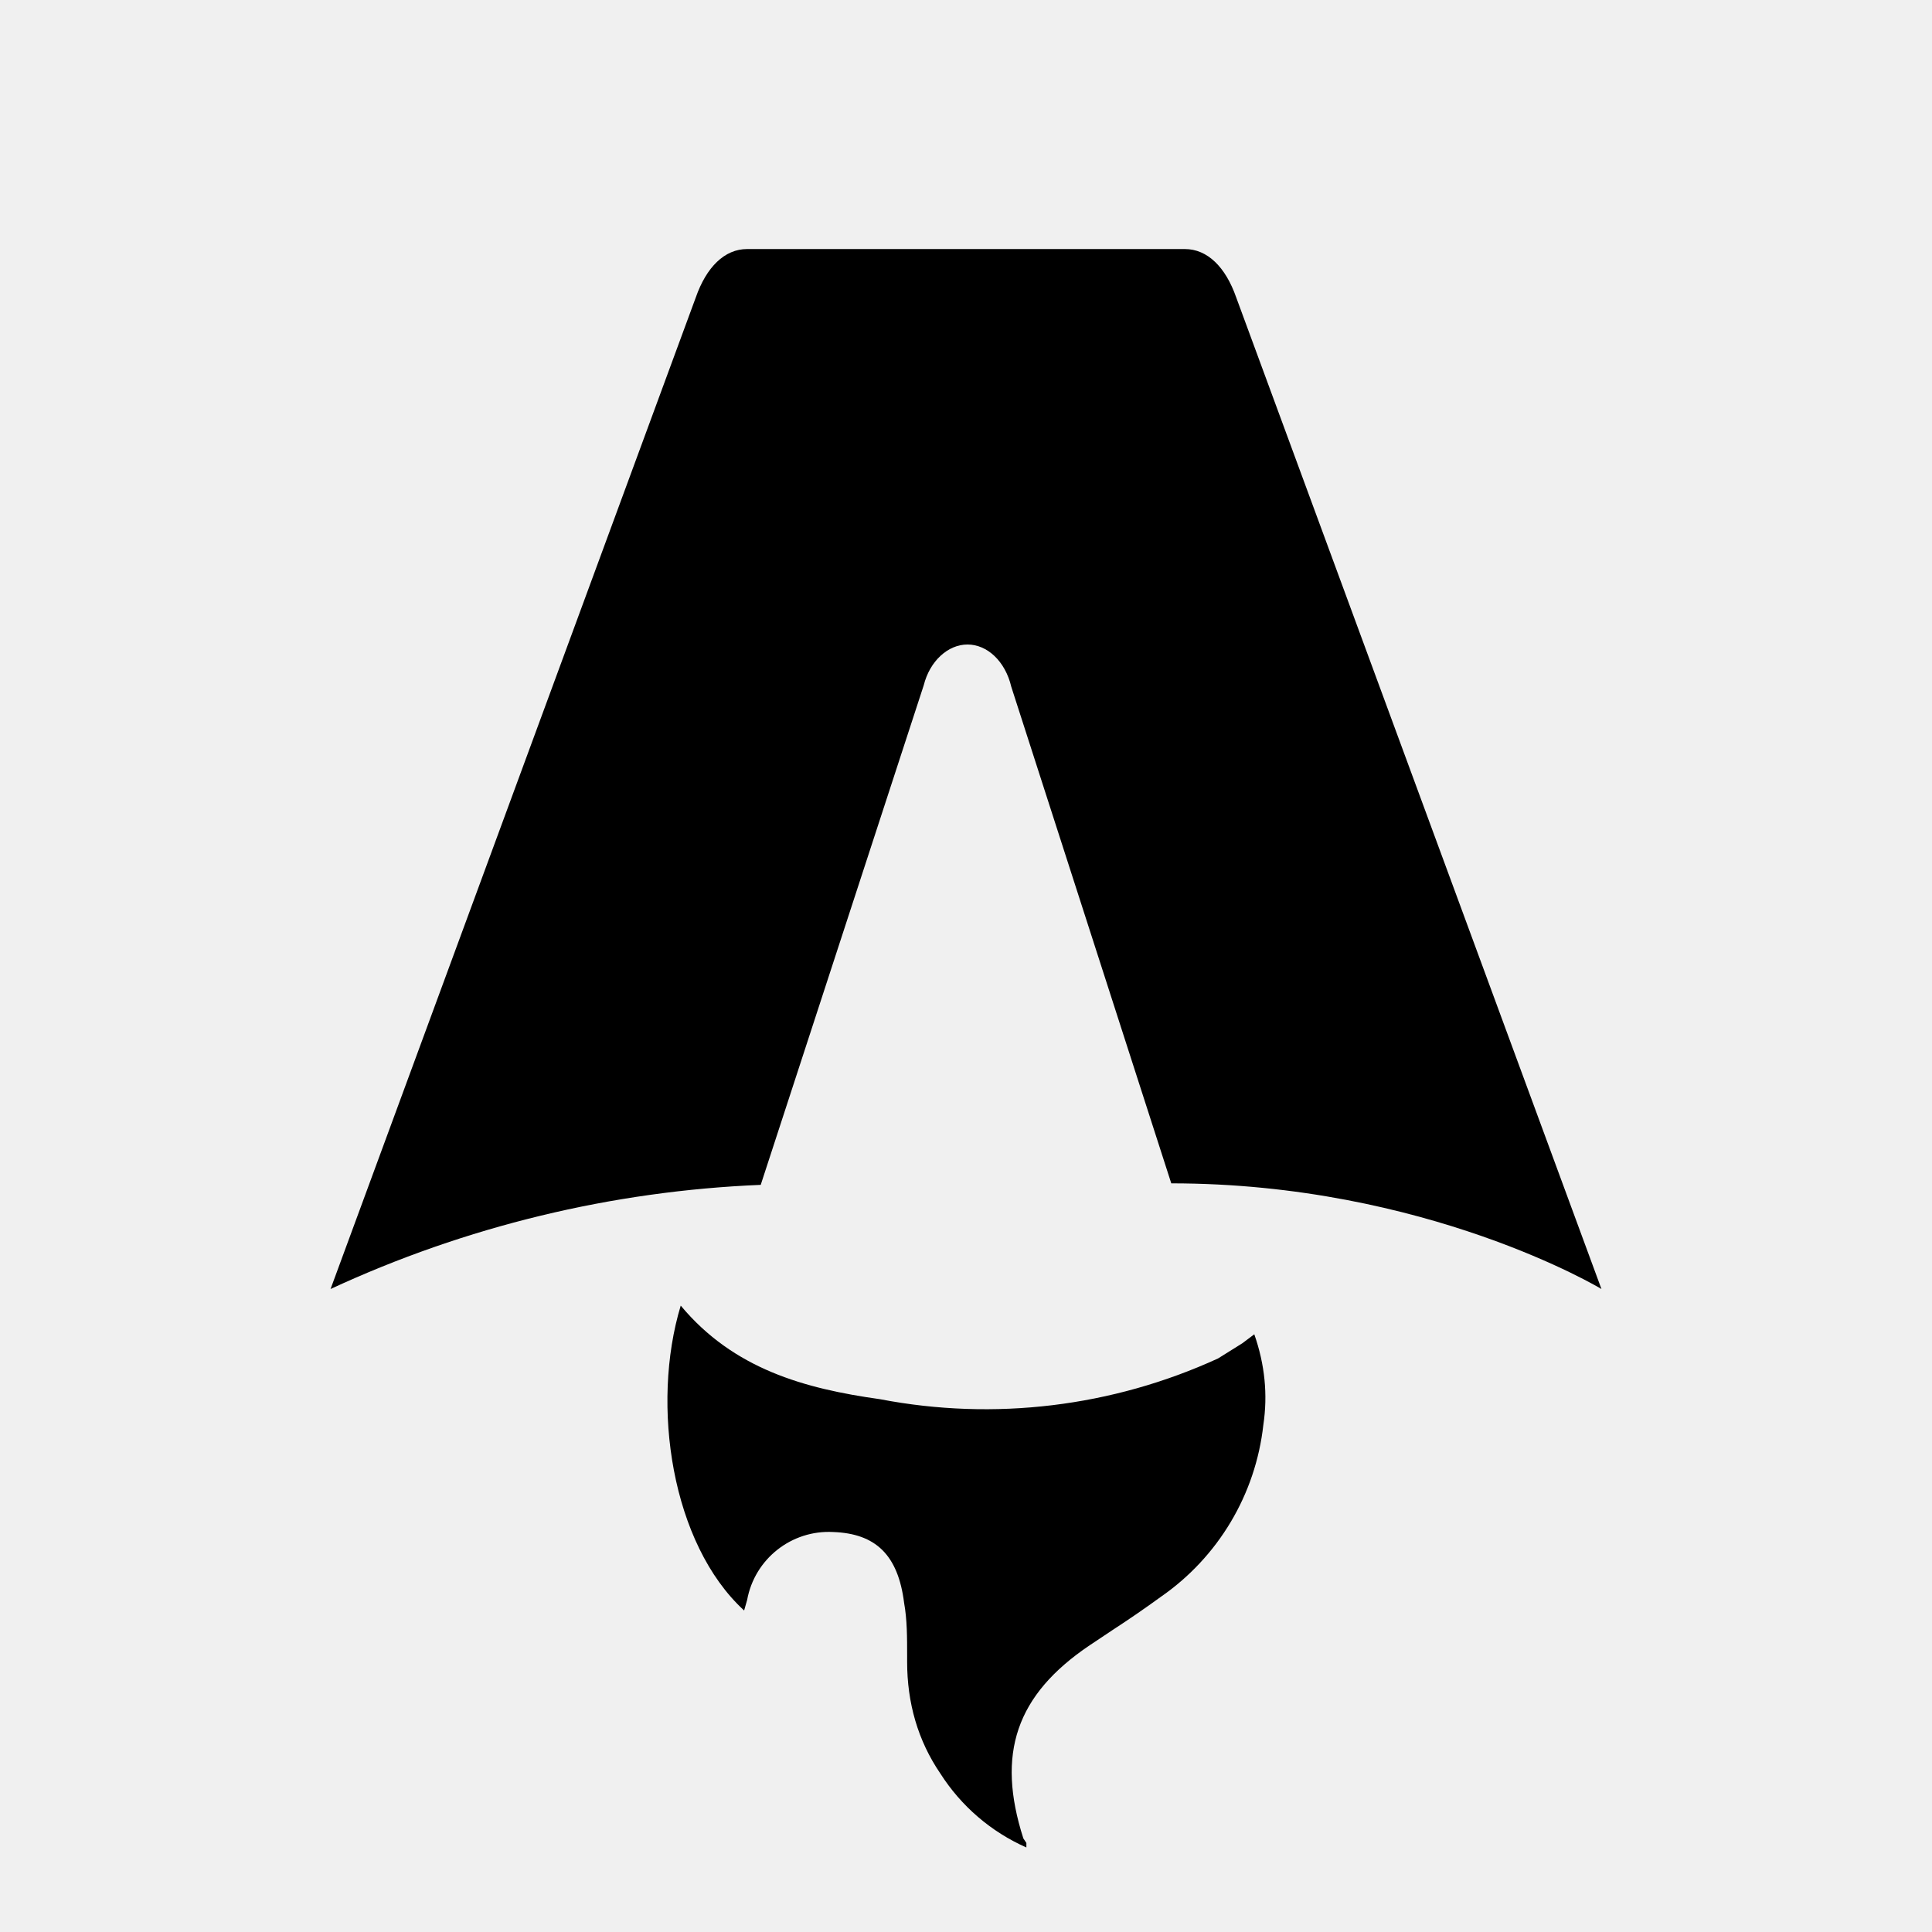
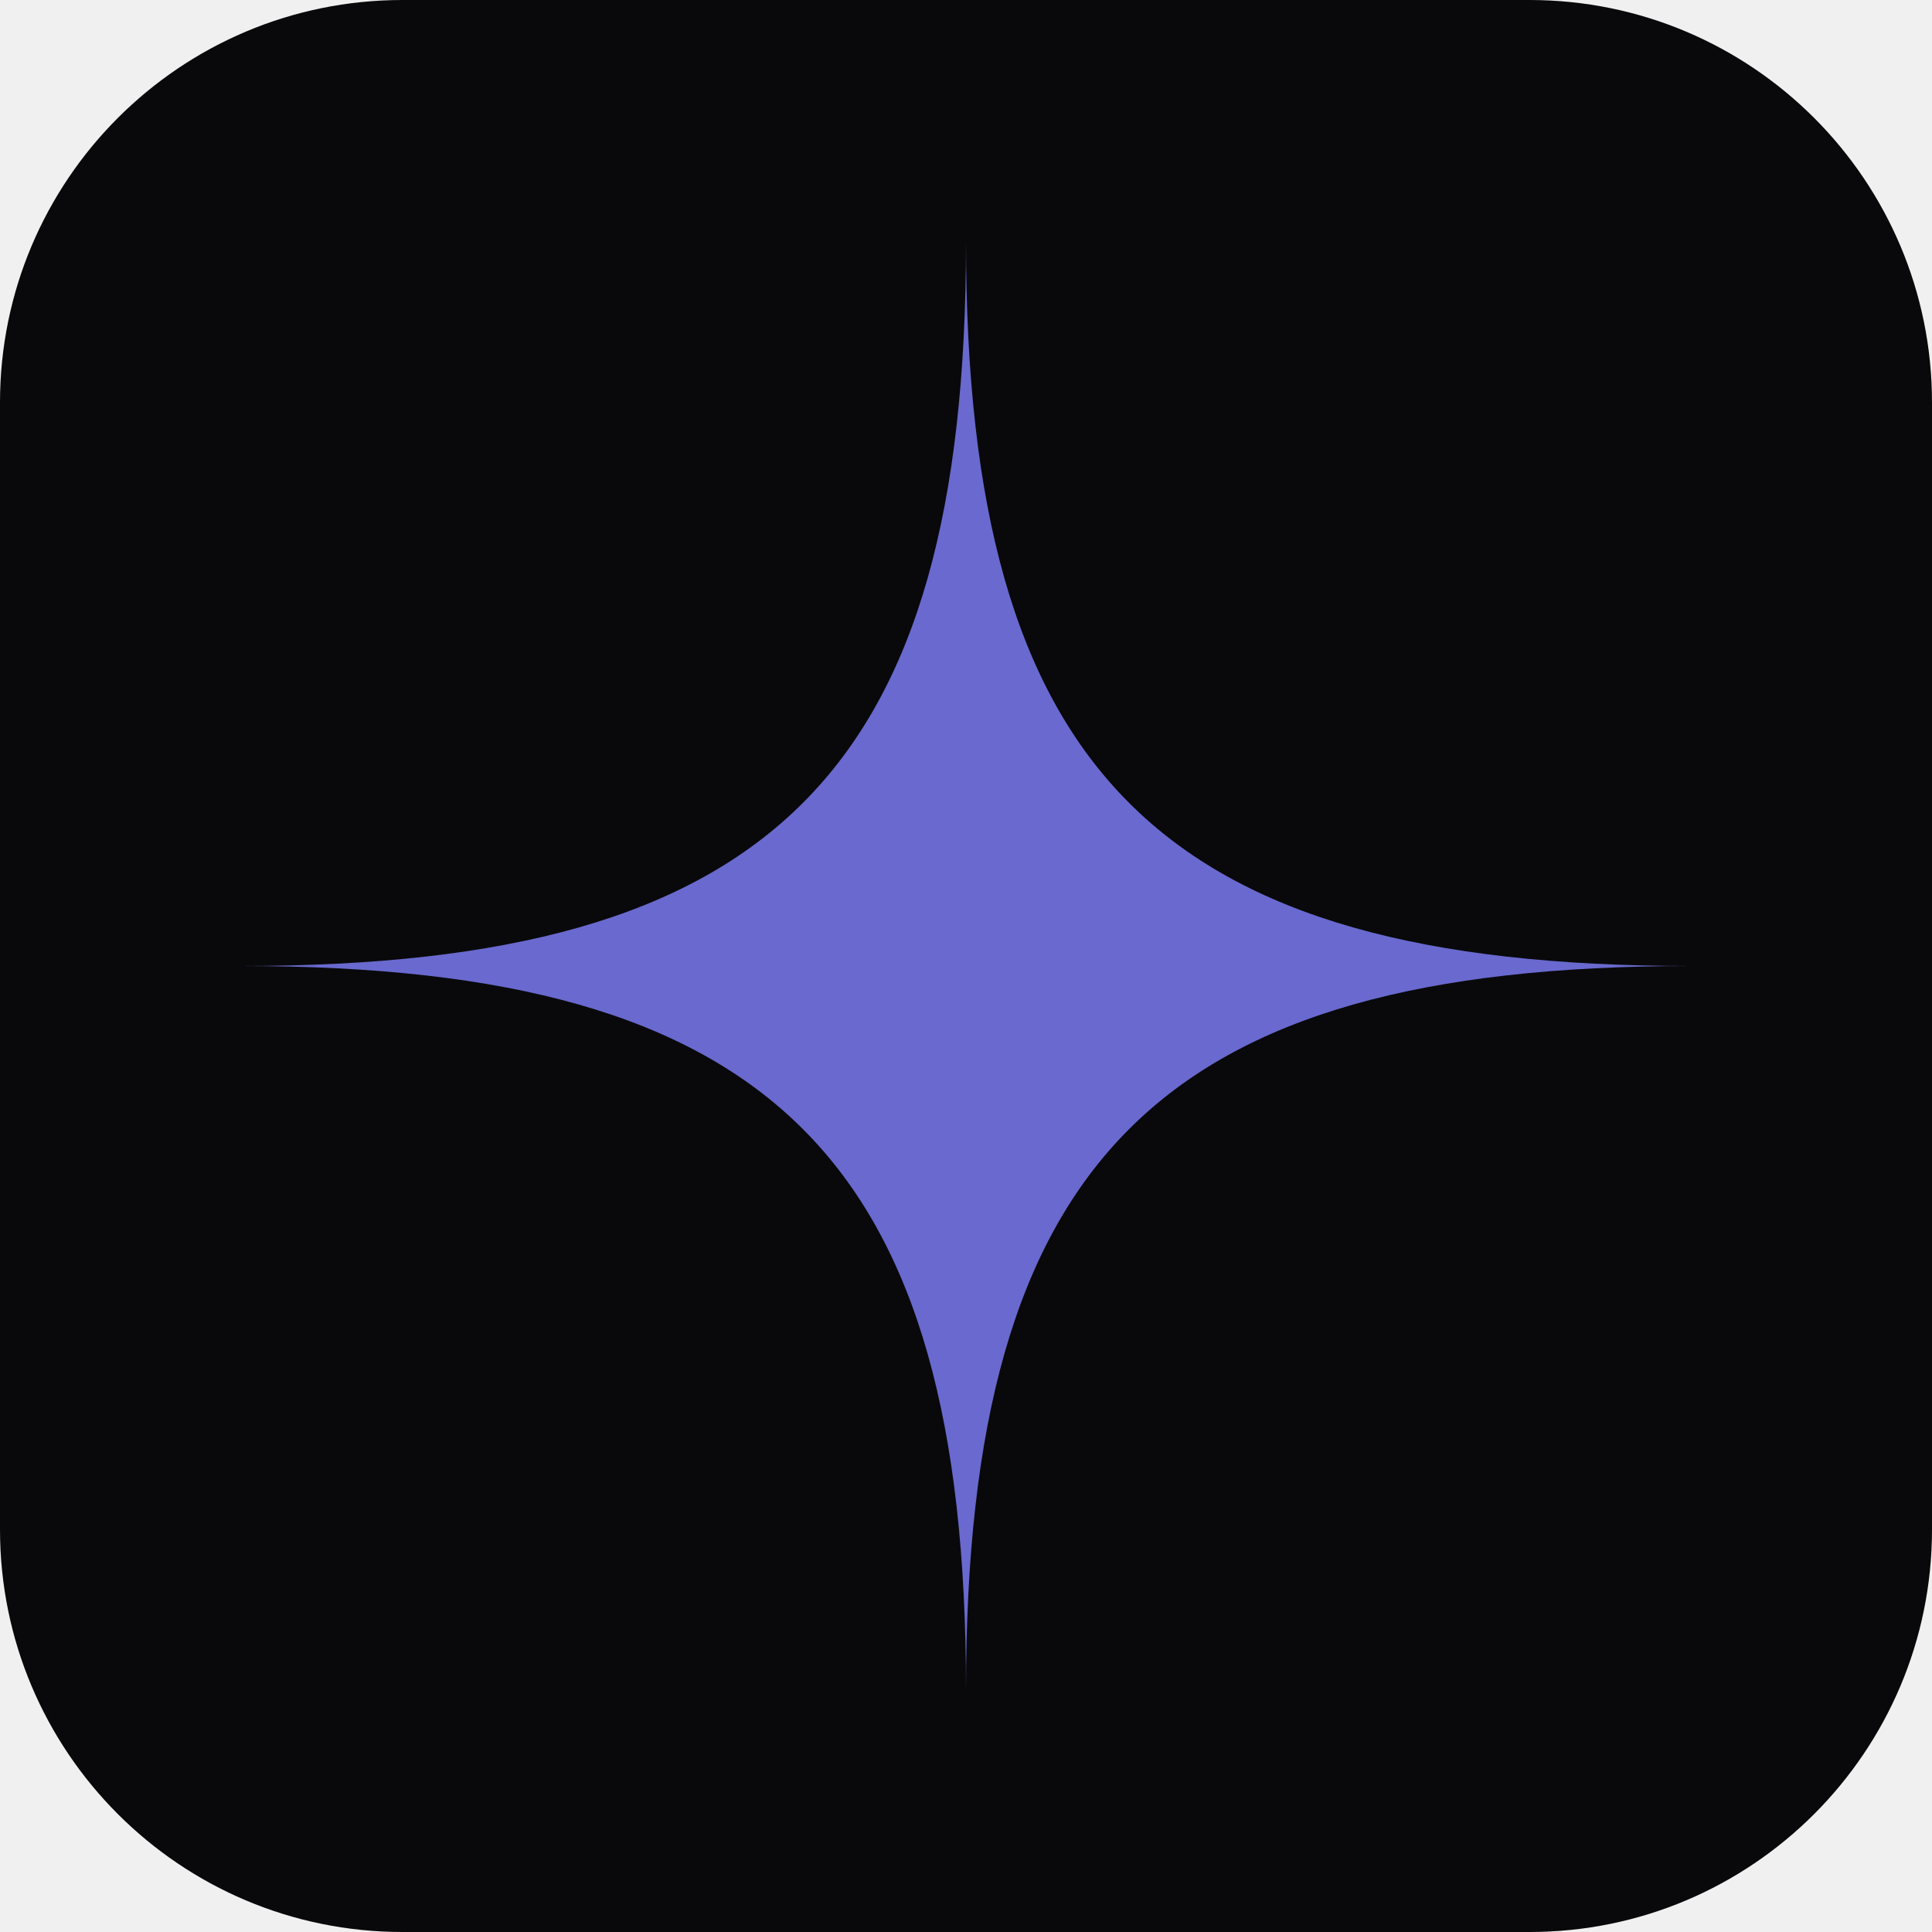
- <svg xmlns="http://www.w3.org/2000/svg" fill="none" viewBox="0 0 128 128">
-   <path d="M50.4 78.5a75.1 75.1 0 0 0-28.5 6.9l24.2-65.7c.7-2 1.9-3.2 3.4-3.2h29c1.5 0 2.7 1.2 3.4 3.2l24.2 65.7s-11.6-7-28.5-7L67 45.5c-.4-1.7-1.6-2.8-2.9-2.8-1.3 0-2.5 1.1-2.9 2.7L50.4 78.5Zm-1.1 28.2Zm-4.2-20.2c-2 6.6-.6 15.8 4.2 20.2a17.5 17.5 0 0 1 .2-.7 5.5 5.5 0 0 1 5.7-4.5c2.8.1 4.3 1.5 4.7 4.7.2 1.1.2 2.3.2 3.5v.4c0 2.7.7 5.2 2.2 7.4a13 13 0 0 0 5.7 4.9v-.3l-.2-.3c-1.8-5.6-.5-9.5 4.4-12.8l1.5-1a73 73 0 0 0 3.2-2.2 16 16 0 0 0 6.8-11.4c.3-2 .1-4-.6-6l-.8.6-1.6 1a37 37 0 0 1-22.4 2.7c-5-.7-9.7-2-13.2-6.2Z" />
-   <style>
-         path { fill: #000; }
-         @media (prefers-color-scheme: dark) {
-             path { fill: #FFF; }
-         }
-     </style>
+ <svg xmlns="http://www.w3.org/2000/svg" viewBox="0 0 24 24">
+   <rect width="24" height="24" rx="5" fill="#09090b" />
+   <path d="M21 12c-6.597 0 -9 2.403 -9 9c0 -6.597 -2.403 -9 -9 -9c6.597 0 9 -2.403 9 -9c0 6.597 2.403 9 9 9" fill="#6969cf" />
</svg>
